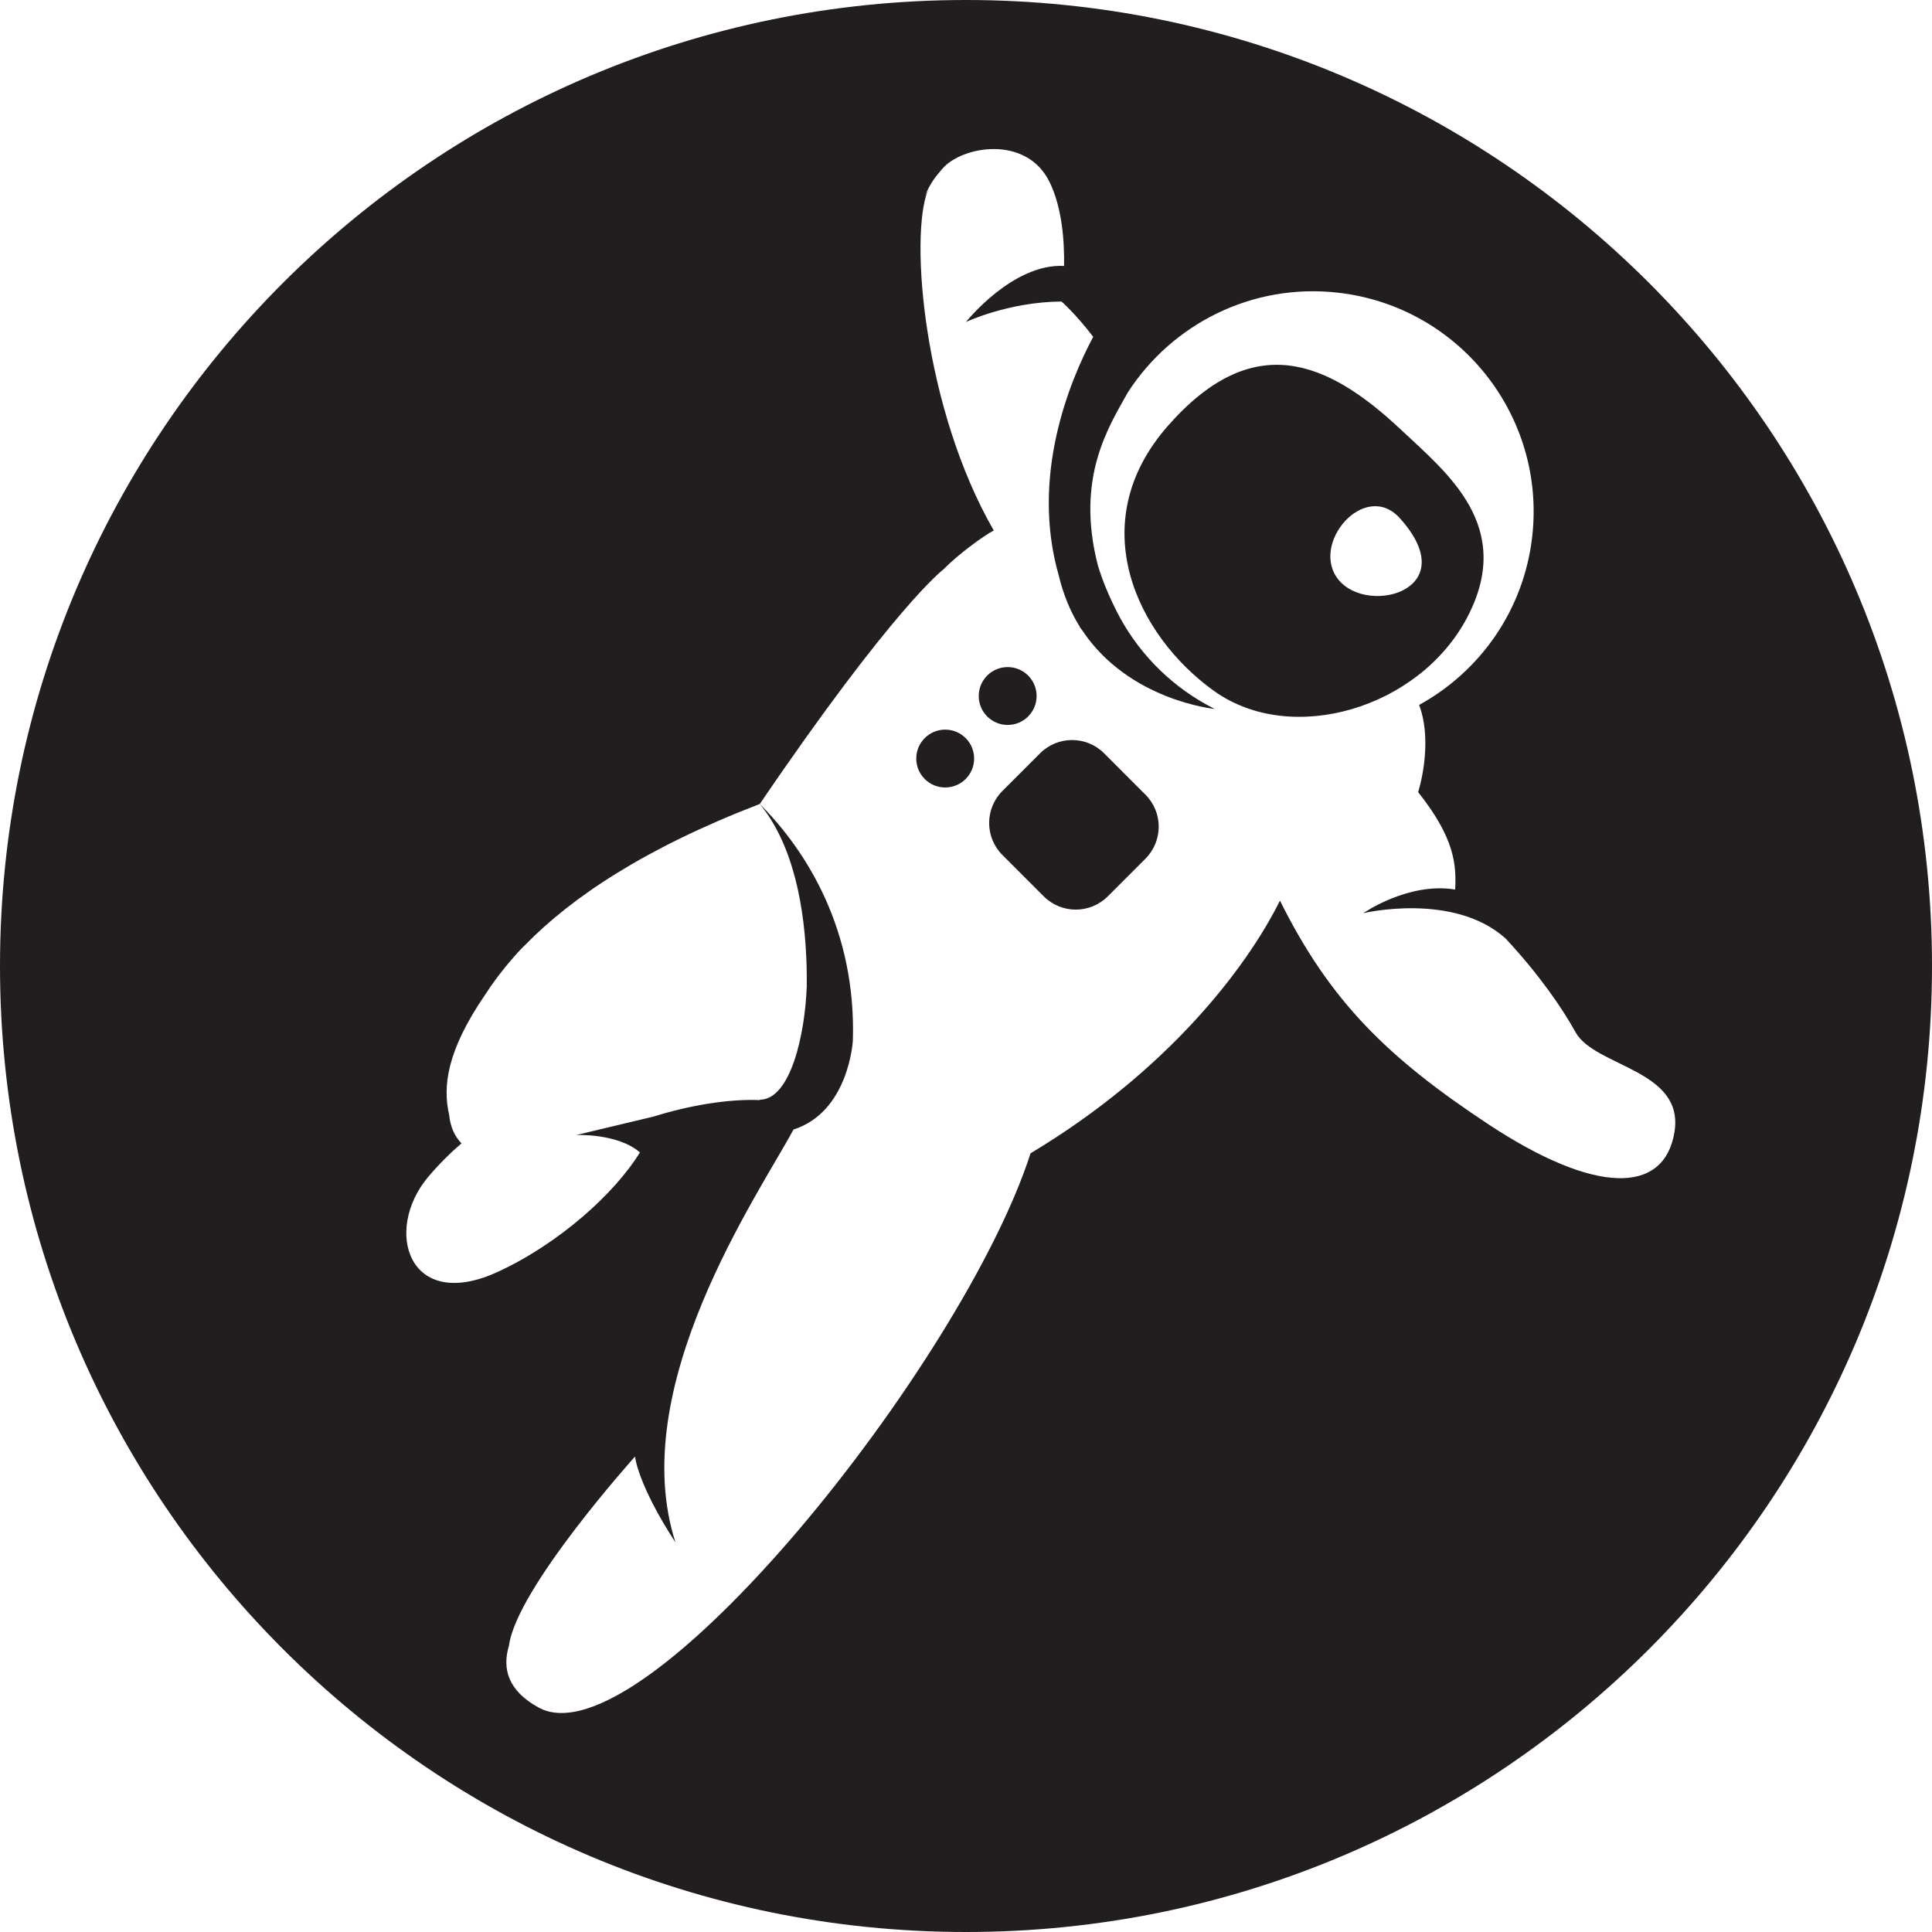
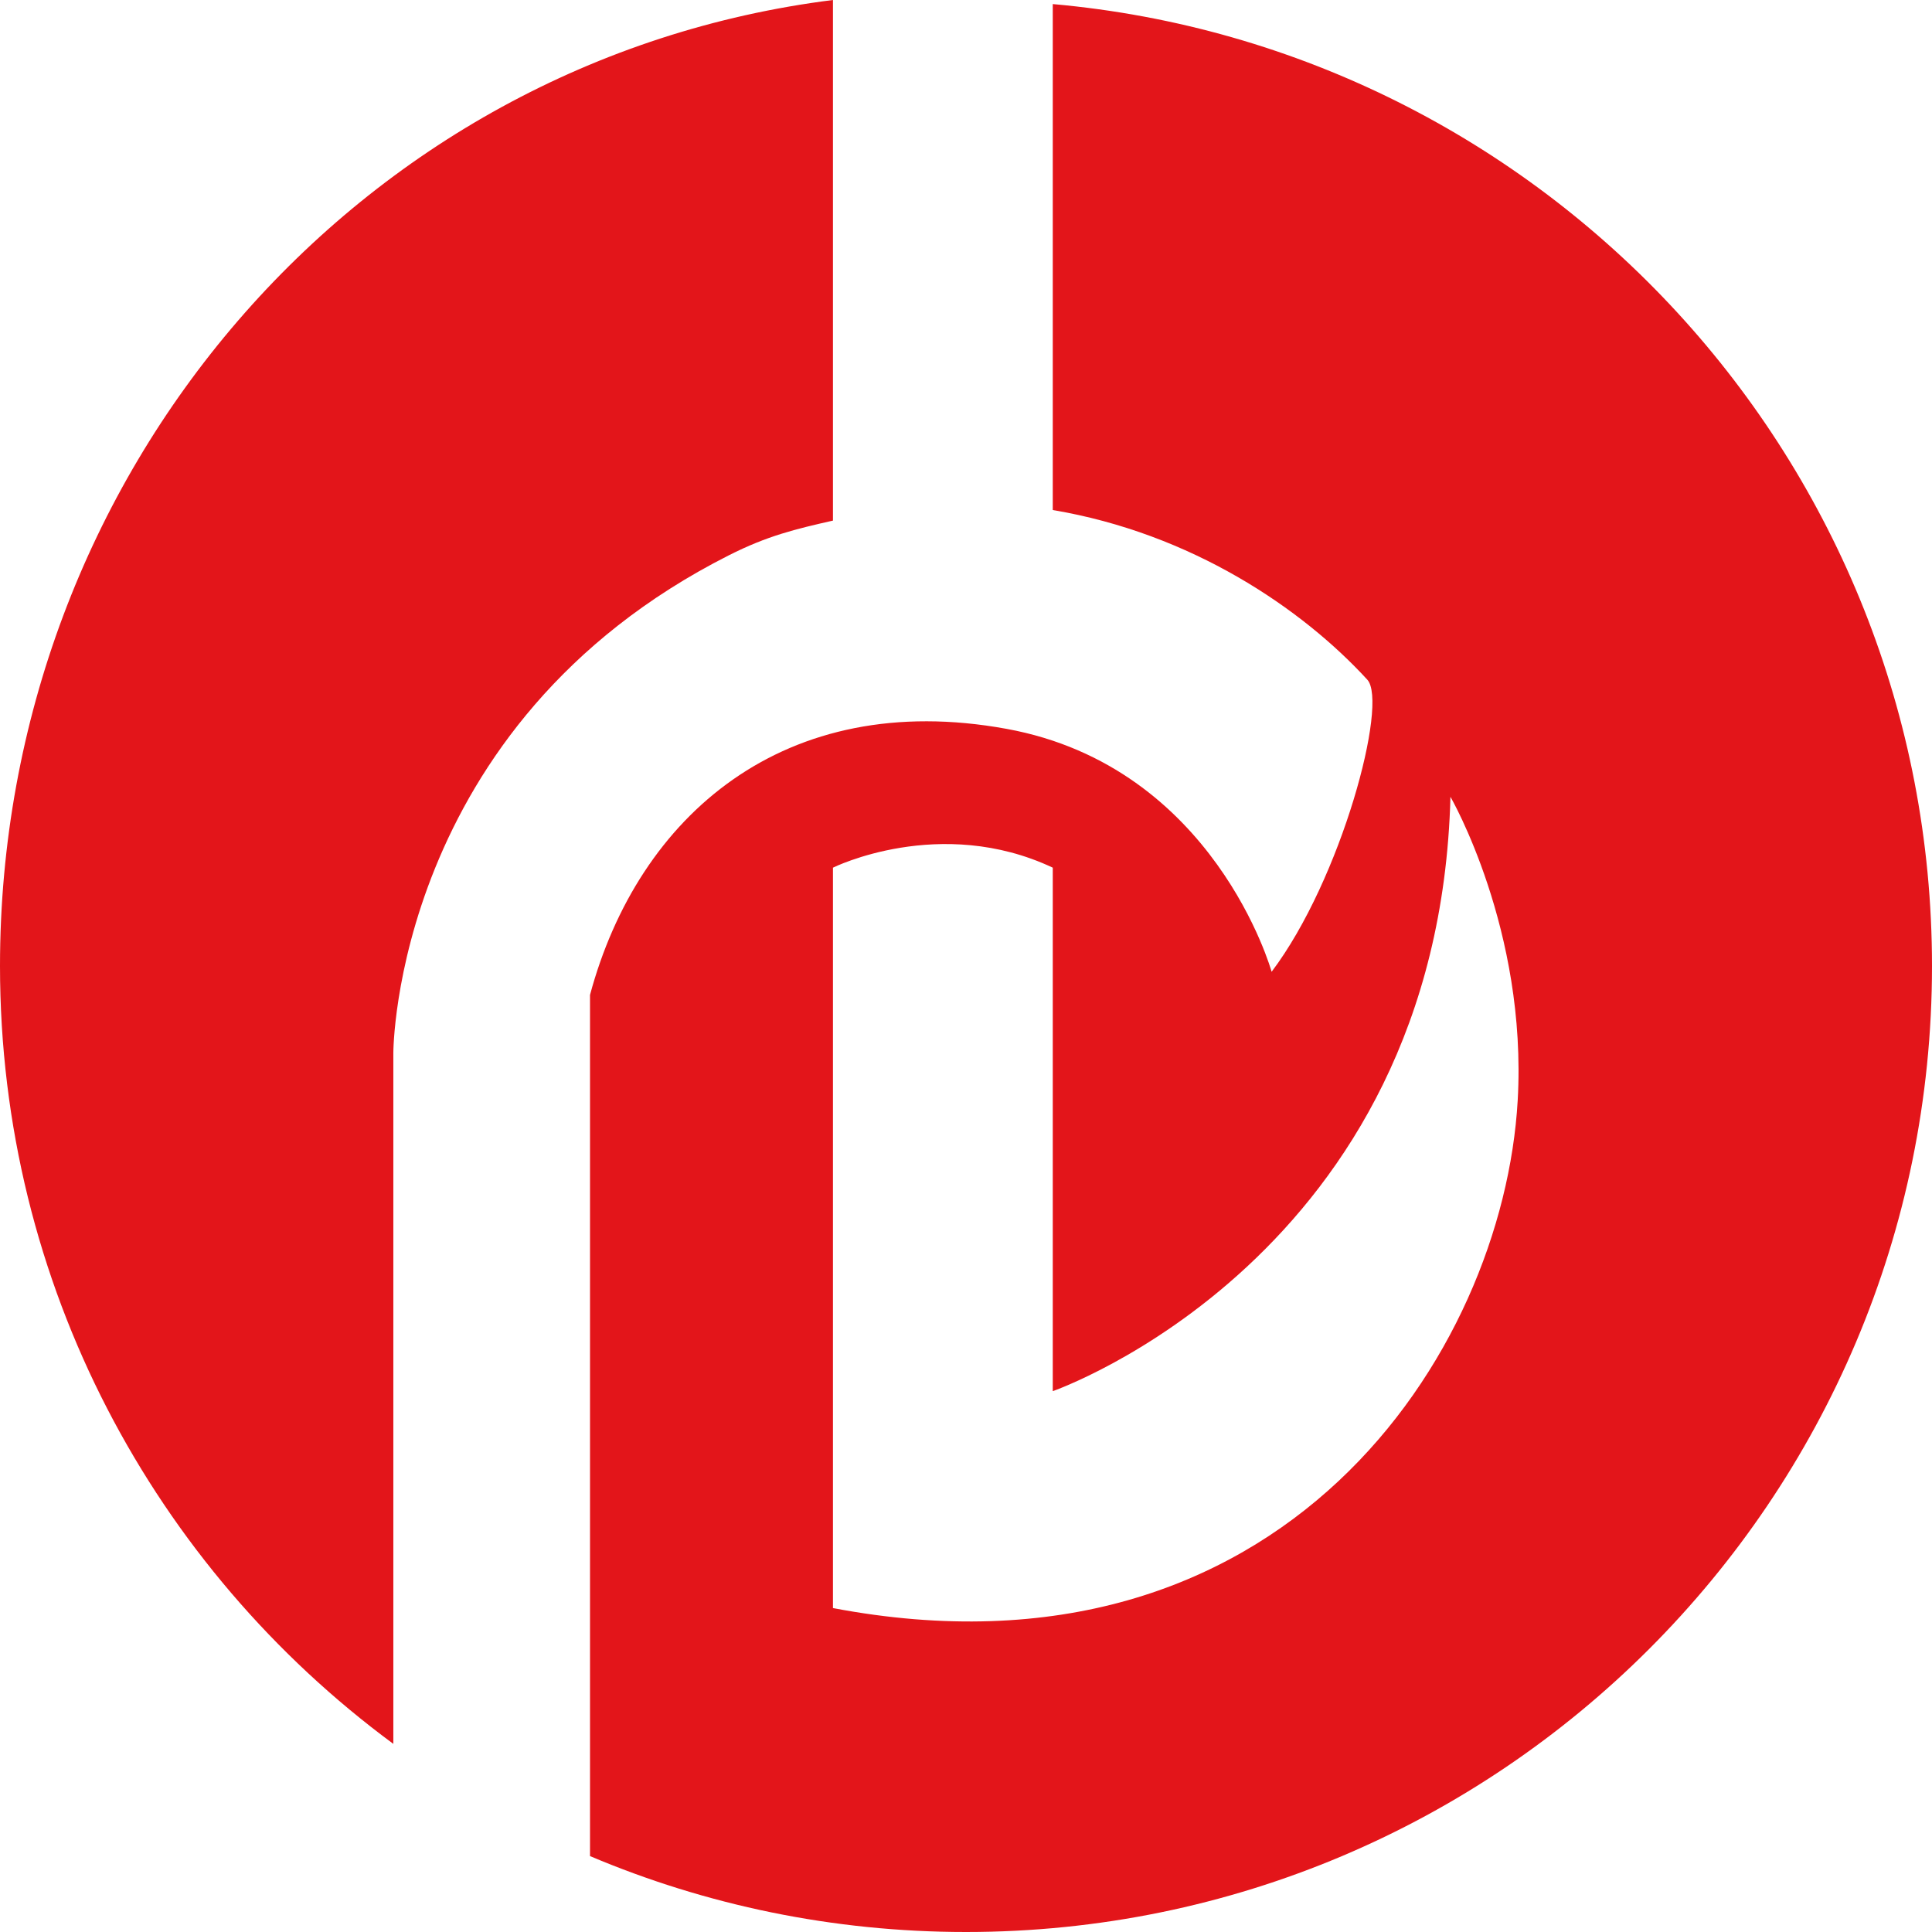
- <svg xmlns="http://www.w3.org/2000/svg" width="256px" height="256px" viewBox="0 0 256 256" version="1.1" preserveAspectRatio="xMidYMid">
-   <g>
-     <path d="M136.233,94.936 C137.731,93.439 137.731,91.011 136.233,89.514 C134.734,88.017 132.309,88.017 130.811,89.514 C129.312,91.011 129.312,93.439 130.811,94.936 C132.309,96.433 134.734,96.433 136.233,94.936 Z M122.533,97.801 C121.034,99.297 121.034,101.725 122.533,103.223 C124.029,104.719 126.456,104.719 127.955,103.223 C129.451,101.725 129.451,99.297 127.955,97.801 C126.456,96.303 124.029,96.303 122.533,97.801 Z M146.299,99.816 C143.955,97.472 140.157,97.474 137.815,99.816 L132.825,104.806 C130.48,107.15 130.48,110.949 132.825,113.29 L138.303,118.771 C140.647,121.115 144.445,121.113 146.787,118.771 L151.777,113.781 C154.121,111.437 154.121,107.638 151.777,105.295 L146.299,99.816 Z M194.412,81.814 C200.743,69.756 191.787,62.713 185.63,56.932 C175.769,47.662 165.933,43.654 154.699,56.49 C143.472,69.326 150.605,84.213 160.874,91.56 C171.148,98.908 188.071,93.869 194.412,81.814 Z M177.401,76.869 C173.445,72.127 180.841,63.517 185.481,68.658 C194.028,78.13 181.365,81.611 177.401,76.869 L177.401,76.869 Z M128.002,-1.42108547e-14 C57.309,-1.42108547e-14 0,57.308 0,127.996 C0,198.688 57.309,256 128.002,256 C198.692,256 256,198.688 256,127.996 C256,57.308 198.692,-1.42108547e-14 128.002,-1.42108547e-14 L128.002,-1.42108547e-14 Z M197.219,148.974 C183.871,140.153 176.244,132.699 169.6,119.335 C165.056,128.492 154.448,142.107 136.553,152.817 C127.619,180.609 85.121,233.798 71.367,226.258 C67.295,224.028 66.521,221.09 67.441,218.059 C68.428,210.462 84.144,193 84.144,193 C84.144,193 84.476,196.664 89.504,204.383 C82.863,183.767 100.477,158.329 105.143,149.669 C112.475,147.332 113.006,137.918 113.006,137.918 C113.475,123.367 106.975,112.832 100.676,106.531 C105.201,112.055 106.666,120.402 106.881,128.047 L106.881,128.089 C106.904,128.953 106.904,129.801 106.901,130.646 C106.686,136.974 104.772,145.715 100.676,145.715 L100.688,145.771 C96.477,145.59 91.278,146.489 86.633,147.942 L76.363,150.396 C76.363,150.396 81.84,150.145 84.797,152.7 C81.504,158.063 74.184,164.719 66.019,168.5 C54.141,174.009 50.727,163.048 56.758,155.919 C58.239,154.177 59.734,152.708 61.149,151.505 C60.238,150.563 59.664,149.301 59.513,147.7 C59.512,147.692 59.506,147.684 59.504,147.676 C58.676,144.039 59.133,139.317 64.279,131.813 C65.295,130.224 66.513,128.595 67.973,126.941 C68.019,126.884 68.058,126.832 68.106,126.777 C68.168,126.701 68.238,126.629 68.303,126.554 C68.34,126.513 68.375,126.472 68.414,126.429 C68.781,126.011 69.172,125.603 69.59,125.209 C75.723,118.927 85.41,112.394 100.676,106.531 C118.478,80.363 124.998,75.455 124.998,75.455 C126.969,73.44 130.414,70.934 131.68,70.295 C122.383,54.14 120.506,31.367 122.942,25.23 C122.744,25.563 122.563,25.902 122.412,26.254 C123.315,24.152 123.92,23.477 124.858,22.371 C127.397,19.367 136.002,17.793 139.092,24.156 C140.738,27.549 141.049,31.943 140.994,35.238 C134.18,34.883 127.998,42.664 127.998,42.664 C127.998,42.664 133.643,40 140.655,39.953 C140.655,39.953 142.524,41.578 144.856,44.631 C141.707,50.543 136.531,63.068 140.279,76.217 C140.901,78.808 141.84,81.035 143.006,82.93 C143.051,83.011 143.088,83.093 143.133,83.178 C143.227,83.3 143.311,83.402 143.398,83.515 C149.596,92.846 160.955,93.937 160.955,93.937 C155.607,91.269 151.252,87.02 148.416,81.867 C146.942,79.111 146.039,76.785 145.484,74.95 C142.477,63.332 146.905,56.551 149.44,52.004 C155.272,42.957 165.897,37.48 177.317,38.785 C193.344,40.614 204.856,55.09 203.024,71.113 C201.907,80.902 196.067,89 188.043,93.406 C189.973,98.629 187.911,104.961 187.911,104.961 C192.77,111.074 192.984,114.597 192.816,117.871 C186.641,116.832 180.641,121 180.641,121 C180.641,121 192.555,118.156 199.477,124.33 C203.978,129.171 206.981,133.547 208.77,136.778 C211.332,141.387 223.23,141.716 221.875,150.005 C220.52,158.281 211.445,158.36 197.219,148.974 L197.219,148.974 Z" fill="#221E1F" />
-   </g>
+ <svg xmlns="http://www.w3.org/2000/svg" preserveAspectRatio="xMidYMid" width="167" height="167" viewBox="0 0 167 167">
+   <defs>
+     <style>
+       .cls-1 {
+         fill: #e3151a;
+         fill-rule: evenodd;
+       }
+     </style>
+   </defs>
+   <path d="M83.500,167.000 C71.972,167.000 60.989,164.664 51.000,160.439 L51.000,86.000 C55.167,70.500 67.813,59.500 87.000,63.000 C105.003,66.284 109.917,84.000 109.917,84.000 C115.958,76.000 120.021,60.750 118.188,58.750 C112.547,52.597 102.988,46.101 91.000,44.087 L91.000,0.352 C133.599,4.147 167.000,39.914 167.000,83.500 C167.000,129.616 129.616,167.000 83.500,167.000 ZM125.375,68.875 C124.333,108.667 91.000,120.250 91.000,120.250 L91.000,75.000 C81.250,70.406 72.000,75.000 72.000,75.000 L72.000,139.000 C110.844,146.375 129.938,117.000 131.188,95.125 C132.031,80.365 125.375,68.875 125.375,68.875 ZM34.000,91.000 L34.000,150.738 C13.382,135.534 -0.000,111.084 -0.000,83.500 C-0.000,40.943 30.844,5.167 72.000,-0.000 L72.000,45.000 C68.754,45.736 66.340,46.311 63.000,48.000 C34.000,62.667 34.000,91.000 34.000,91.000 Z" class="cls-1" />
</svg>
